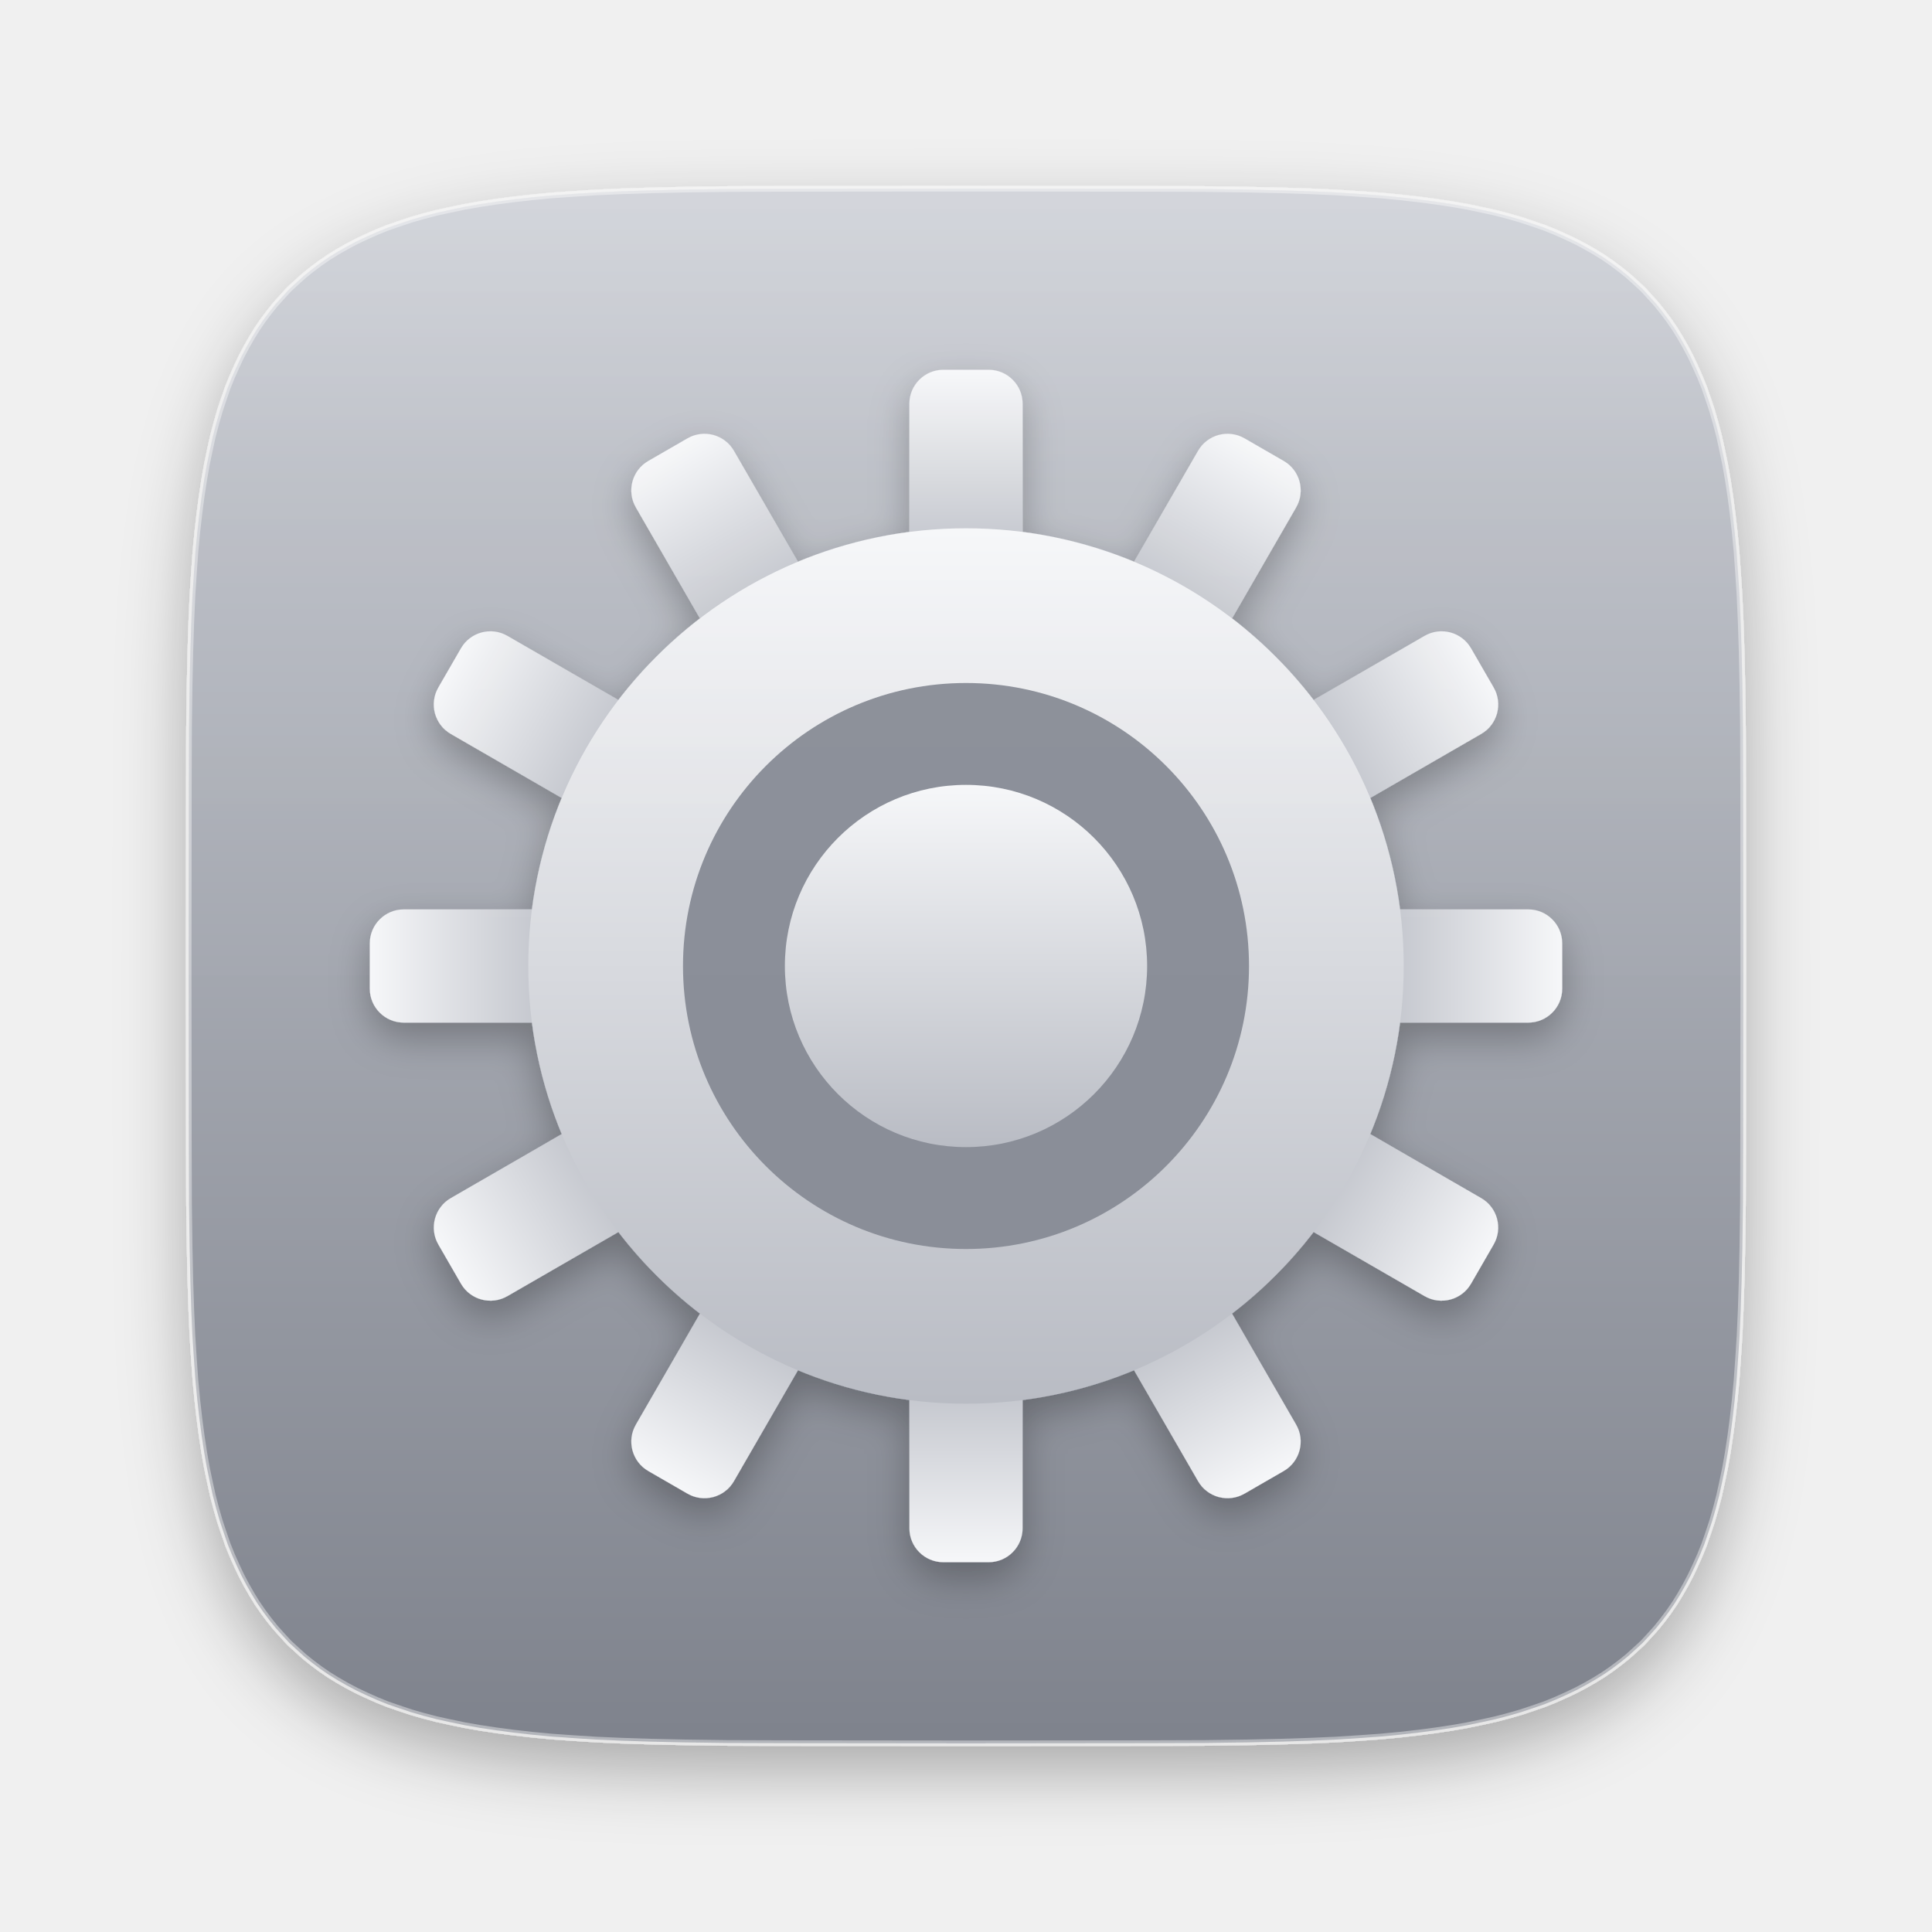
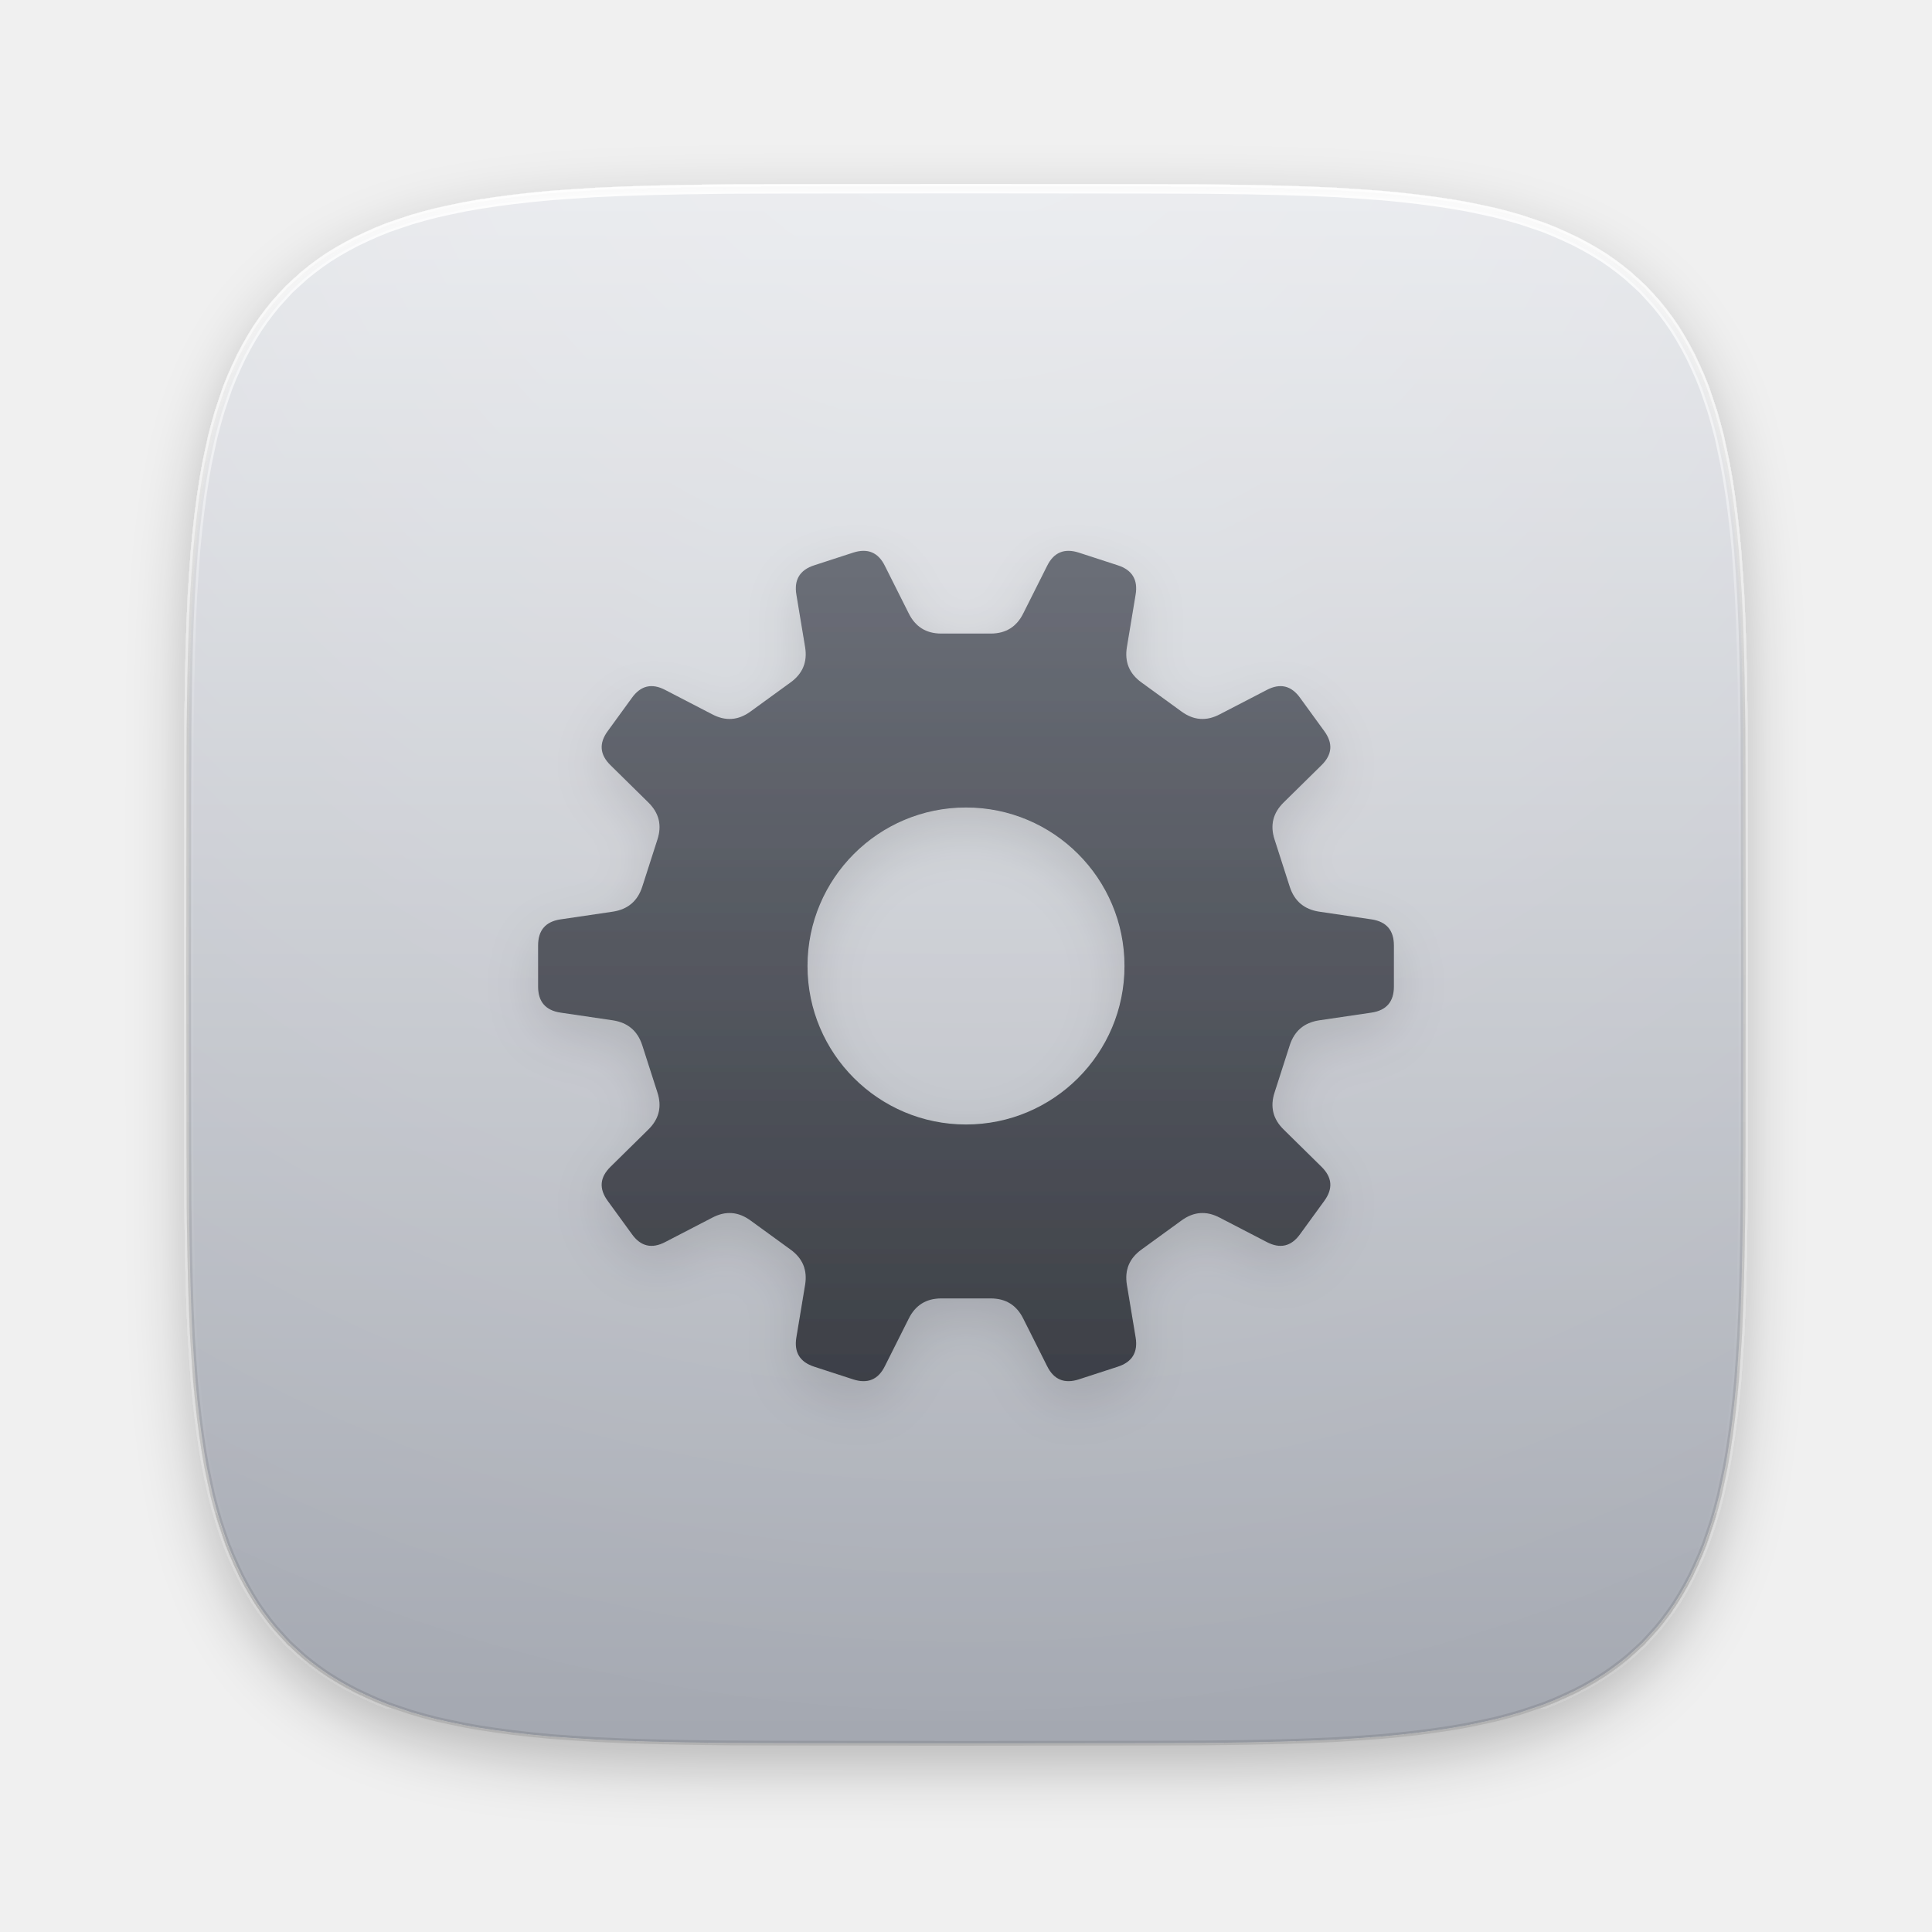
<svg xmlns="http://www.w3.org/2000/svg" width="1024" height="1024" viewBox="0 0 1024 1024">
  <defs>
    <clipPath id="body">
      <path d="M924.0,512.0 L923.9,608.0 L923.8,638.6 L923.5,660.9 L923.1,679.0 L922.6,694.5 L922.0,708.2 L921.2,720.5 L920.4,731.8 L919.4,742.2 L918.3,751.9 L917.1,761.0 L915.8,769.6 L914.4,777.6 L912.8,785.3 L911.2,792.6 L909.4,799.5 L907.5,806.1 L905.4,812.4 L903.3,818.5 L901.0,824.2 L898.5,829.8 L896.0,835.1 L893.3,840.2 L890.5,845.1 L887.6,849.8 L884.5,854.3 L881.2,858.7 L877.9,862.8 L874.3,866.8 L870.7,870.7 L866.8,874.3 L862.8,877.9 L858.7,881.2 L854.3,884.5 L849.8,887.6 L845.1,890.5 L840.2,893.3 L835.1,896.0 L829.8,898.5 L824.2,901.0 L818.5,903.3 L812.4,905.4 L806.1,907.5 L799.5,909.4 L792.6,911.2 L785.3,912.8 L777.6,914.4 L769.6,915.8 L761.0,917.1 L751.9,918.3 L742.2,919.4 L731.8,920.4 L720.5,921.2 L708.2,922.0 L694.5,922.6 L679.0,923.1 L660.9,923.5 L638.6,923.8 L608.0,923.9 L512.0,924.0 L416.0,923.9 L385.4,923.8 L363.1,923.5 L345.0,923.1 L329.5,922.6 L315.8,922.0 L303.5,921.2 L292.2,920.4 L281.8,919.4 L272.1,918.3 L263.0,917.1 L254.4,915.8 L246.4,914.4 L238.7,912.8 L231.4,911.2 L224.5,909.4 L217.9,907.5 L211.6,905.4 L205.5,903.3 L199.8,901.0 L194.2,898.5 L188.9,896.0 L183.8,893.3 L178.9,890.5 L174.2,887.6 L169.7,884.5 L165.3,881.2 L161.2,877.9 L157.2,874.3 L153.3,870.7 L149.7,866.8 L146.1,862.8 L142.8,858.7 L139.5,854.3 L136.4,849.8 L133.5,845.1 L130.7,840.2 L128.0,835.1 L125.5,829.8 L123.0,824.2 L120.7,818.5 L118.6,812.4 L116.5,806.1 L114.6,799.5 L112.8,792.6 L111.2,785.3 L109.6,777.6 L108.2,769.6 L106.9,761.0 L105.7,751.9 L104.6,742.2 L103.6,731.8 L102.8,720.5 L102.0,708.2 L101.4,694.5 L100.9,679.0 L100.5,660.9 L100.2,638.6 L100.1,608.0 L100.0,512.0 L100.1,416.0 L100.2,385.4 L100.5,363.1 L100.9,345.0 L101.4,329.5 L102.0,315.8 L102.8,303.5 L103.6,292.2 L104.6,281.8 L105.7,272.1 L106.9,263.0 L108.2,254.4 L109.6,246.4 L111.2,238.7 L112.8,231.4 L114.6,224.5 L116.5,217.9 L118.6,211.6 L120.7,205.5 L123.0,199.8 L125.5,194.2 L128.0,188.9 L130.7,183.8 L133.5,178.9 L136.4,174.2 L139.5,169.7 L142.8,165.3 L146.1,161.2 L149.7,157.2 L153.3,153.3 L157.2,149.7 L161.2,146.1 L165.3,142.8 L169.7,139.5 L174.2,136.4 L178.9,133.5 L183.8,130.7 L188.9,128.0 L194.2,125.5 L199.8,123.0 L205.5,120.7 L211.6,118.6 L217.9,116.5 L224.5,114.6 L231.4,112.8 L238.7,111.2 L246.4,109.6 L254.4,108.2 L263.0,106.9 L272.1,105.7 L281.8,104.6 L292.2,103.6 L303.5,102.8 L315.8,102.0 L329.5,101.4 L345.0,100.9 L363.1,100.5 L385.4,100.2 L416.0,100.1 L512.0,100.0 L608.0,100.1 L638.6,100.2 L660.9,100.5 L679.0,100.9 L694.5,101.4 L708.2,102.0 L720.5,102.8 L731.8,103.6 L742.2,104.6 L751.9,105.7 L761.0,106.9 L769.6,108.2 L777.6,109.6 L785.3,111.2 L792.6,112.8 L799.5,114.6 L806.1,116.5 L812.4,118.6 L818.5,120.7 L824.2,123.0 L829.8,125.5 L835.1,128.0 L840.2,130.7 L845.1,133.5 L849.8,136.4 L854.3,139.5 L858.7,142.8 L862.8,146.1 L866.8,149.7 L870.7,153.3 L874.3,157.2 L877.9,161.2 L881.2,165.3 L884.5,169.7 L887.6,174.2 L890.5,178.9 L893.3,183.8 L896.0,188.9 L898.5,194.2 L901.0,199.8 L903.3,205.5 L905.4,211.6 L907.5,217.9 L909.4,224.5 L911.2,231.4 L912.8,238.7 L914.4,246.4 L915.8,254.4 L917.1,263.0 L918.3,272.1 L919.4,281.8 L920.4,292.2 L921.2,303.5 L922.0,315.8 L922.6,329.5 L923.1,345.0 L923.5,363.1 L923.8,385.4 L923.9,416.0 Z" />
    </clipPath>
    <filter id="drop" x="-20%" y="-20%" width="140%" height="150%">
-       <feGaussianBlur in="SourceAlpha" stdDeviation="18" />
-       <feOffset dy="14" />
+       <feGaussianBlur in="SourceAlpha" stdDeviation="16" />
+       <feOffset dy="12" />
      <feComponentTransfer>
-         <feFuncA type="linear" slope="0.30" />
+         <feFuncA type="linear" slope="0.24" />
      </feComponentTransfer>
      <feMerge>
        <feMergeNode />
        <feMergeNode in="SourceGraphic" />
      </feMerge>
    </filter>
-     <filter id="soft" x="-20%" y="-20%" width="140%" height="140%">
-       <feGaussianBlur in="SourceAlpha" stdDeviation="10" />
-       <feOffset dy="8" />
+     <filter id="lift" x="-30%" y="-30%" width="160%" height="170%">
+       <feGaussianBlur in="SourceAlpha" stdDeviation="14" />
+       <feOffset dy="10" />
      <feComponentTransfer>
-         <feFuncA type="linear" slope="0.28" />
+         <feFuncA type="linear" slope="0.12" />
      </feComponentTransfer>
      <feMerge>
        <feMergeNode />
        <feMergeNode in="SourceGraphic" />
      </feMerge>
    </filter>
-     <linearGradient id="gloss" x1="0" y1="0" x2="0" y2="1">
-       <stop offset="0" stop-color="#fff" stop-opacity="0.28" />
-       <stop offset="0.45" stop-color="#fff" stop-opacity="0.04" />
+     <radialGradient id="sky" cx="0.5" cy="0" r="0.9">
+       <stop offset="0" stop-color="#fff" stop-opacity="0.3" />
      <stop offset="1" stop-color="#fff" stop-opacity="0" />
+     </radialGradient>
+     <linearGradient id="rim" x1="0" y1="0" x2="0" y2="1">
+       <stop offset="0" stop-color="#fff" stop-opacity="0.9" />
+       <stop offset="0.35" stop-color="#fff" stop-opacity="0.08" />
+       <stop offset="1" stop-color="#fff" stop-opacity="0.0" />
+     </linearGradient>
+     <linearGradient id="ink" gradientUnits="userSpaceOnUse" x1="0" y1="260" x2="0" y2="760">
+       <stop offset="0" stop-color="#ffffff" />
+       <stop offset="1" stop-color="#e9edf5" />
    </linearGradient>
    <linearGradient id="bg" x1="0" y1="0" x2="0" y2="1">
-       <stop offset="0" stop-color="#c9ccd3" />
-       <stop offset="1" stop-color="#7f838d" />
+       <stop offset="0" stop-color="#e4e6ea" />
+       <stop offset="1" stop-color="#a4a8b1" />
    </linearGradient>
    <linearGradient id="gear" x1="0" y1="0" x2="0" y2="1">
-       <stop offset="0" stop-color="#f6f7f9" />
-       <stop offset="1" stop-color="#b9bcc4" />
+       <stop offset="0" stop-color="#6b6f78" />
+       <stop offset="1" stop-color="#3d4047" />
    </linearGradient>
  </defs>
  <g filter="url(#drop)">
    <path d="M924.0,512.0 L923.9,608.0 L923.8,638.6 L923.5,660.9 L923.1,679.0 L922.6,694.5 L922.0,708.2 L921.2,720.5 L920.4,731.8 L919.4,742.2 L918.3,751.9 L917.1,761.0 L915.8,769.6 L914.4,777.6 L912.8,785.3 L911.2,792.6 L909.4,799.5 L907.5,806.1 L905.4,812.4 L903.3,818.5 L901.0,824.2 L898.5,829.8 L896.0,835.1 L893.3,840.2 L890.5,845.1 L887.6,849.8 L884.5,854.3 L881.2,858.7 L877.9,862.8 L874.3,866.8 L870.7,870.7 L866.8,874.3 L862.8,877.9 L858.7,881.2 L854.3,884.5 L849.8,887.6 L845.1,890.5 L840.2,893.3 L835.1,896.0 L829.8,898.5 L824.2,901.0 L818.5,903.3 L812.4,905.4 L806.1,907.5 L799.5,909.4 L792.6,911.2 L785.3,912.8 L777.6,914.4 L769.6,915.8 L761.0,917.1 L751.9,918.3 L742.2,919.4 L731.8,920.4 L720.5,921.2 L708.2,922.0 L694.5,922.6 L679.0,923.1 L660.9,923.5 L638.6,923.8 L608.0,923.9 L512.0,924.0 L416.0,923.9 L385.4,923.8 L363.1,923.5 L345.0,923.1 L329.5,922.6 L315.8,922.0 L303.5,921.2 L292.2,920.4 L281.8,919.4 L272.1,918.3 L263.0,917.1 L254.4,915.8 L246.4,914.4 L238.7,912.8 L231.4,911.2 L224.5,909.4 L217.9,907.5 L211.6,905.4 L205.5,903.3 L199.8,901.0 L194.2,898.5 L188.9,896.0 L183.8,893.3 L178.9,890.5 L174.2,887.6 L169.7,884.5 L165.3,881.2 L161.2,877.9 L157.2,874.3 L153.3,870.7 L149.7,866.8 L146.1,862.8 L142.8,858.7 L139.5,854.3 L136.4,849.8 L133.5,845.1 L130.7,840.2 L128.0,835.1 L125.5,829.8 L123.0,824.2 L120.7,818.5 L118.6,812.4 L116.5,806.1 L114.6,799.5 L112.8,792.6 L111.2,785.3 L109.6,777.6 L108.2,769.6 L106.9,761.0 L105.7,751.9 L104.6,742.2 L103.6,731.8 L102.8,720.5 L102.0,708.2 L101.4,694.5 L100.9,679.0 L100.5,660.9 L100.2,638.6 L100.1,608.0 L100.0,512.0 L100.1,416.0 L100.2,385.4 L100.5,363.1 L100.9,345.0 L101.4,329.5 L102.0,315.8 L102.8,303.5 L103.6,292.2 L104.6,281.8 L105.7,272.1 L106.9,263.0 L108.2,254.4 L109.6,246.4 L111.2,238.7 L112.8,231.4 L114.6,224.5 L116.5,217.9 L118.6,211.6 L120.7,205.5 L123.0,199.8 L125.5,194.2 L128.0,188.9 L130.7,183.8 L133.5,178.9 L136.4,174.2 L139.5,169.7 L142.8,165.3 L146.1,161.2 L149.7,157.2 L153.3,153.3 L157.2,149.7 L161.2,146.1 L165.3,142.8 L169.7,139.5 L174.2,136.4 L178.9,133.5 L183.8,130.7 L188.9,128.0 L194.2,125.5 L199.8,123.0 L205.5,120.7 L211.6,118.6 L217.9,116.5 L224.5,114.6 L231.4,112.8 L238.7,111.2 L246.4,109.6 L254.4,108.2 L263.0,106.9 L272.1,105.7 L281.8,104.6 L292.2,103.6 L303.5,102.8 L315.8,102.0 L329.5,101.4 L345.0,100.9 L363.1,100.5 L385.4,100.2 L416.0,100.1 L512.0,100.0 L608.0,100.1 L638.6,100.2 L660.9,100.5 L679.0,100.9 L694.5,101.4 L708.2,102.0 L720.5,102.8 L731.8,103.6 L742.2,104.6 L751.9,105.7 L761.0,106.9 L769.6,108.2 L777.6,109.6 L785.3,111.2 L792.6,112.8 L799.5,114.6 L806.1,116.5 L812.4,118.6 L818.5,120.7 L824.2,123.0 L829.8,125.5 L835.1,128.0 L840.2,130.7 L845.1,133.5 L849.8,136.4 L854.3,139.5 L858.7,142.8 L862.8,146.1 L866.8,149.7 L870.7,153.3 L874.3,157.2 L877.9,161.2 L881.2,165.3 L884.5,169.7 L887.6,174.2 L890.5,178.9 L893.3,183.8 L896.0,188.9 L898.5,194.2 L901.0,199.8 L903.3,205.5 L905.4,211.6 L907.5,217.9 L909.4,224.5 L911.2,231.4 L912.8,238.7 L914.4,246.4 L915.8,254.4 L917.1,263.0 L918.3,272.1 L919.4,281.8 L920.4,292.2 L921.2,303.5 L922.0,315.8 L922.6,329.5 L923.1,345.0 L923.5,363.1 L923.8,385.4 L923.9,416.0 Z" fill="url(#bg)" />
    <g clip-path="url(#body)">
-       <g filter="url(#soft)">
-         <rect x="482" y="196" width="60" height="110" rx="18" fill="url(#gear)" transform="rotate(0 512 512)" />
-         <rect x="482" y="196" width="60" height="110" rx="18" fill="url(#gear)" transform="rotate(30 512 512)" />
-         <rect x="482" y="196" width="60" height="110" rx="18" fill="url(#gear)" transform="rotate(60 512 512)" />
-         <rect x="482" y="196" width="60" height="110" rx="18" fill="url(#gear)" transform="rotate(90 512 512)" />
-         <rect x="482" y="196" width="60" height="110" rx="18" fill="url(#gear)" transform="rotate(120 512 512)" />
-         <rect x="482" y="196" width="60" height="110" rx="18" fill="url(#gear)" transform="rotate(150 512 512)" />
-         <rect x="482" y="196" width="60" height="110" rx="18" fill="url(#gear)" transform="rotate(180 512 512)" />
-         <rect x="482" y="196" width="60" height="110" rx="18" fill="url(#gear)" transform="rotate(210 512 512)" />
-         <rect x="482" y="196" width="60" height="110" rx="18" fill="url(#gear)" transform="rotate(240 512 512)" />
-         <rect x="482" y="196" width="60" height="110" rx="18" fill="url(#gear)" transform="rotate(270 512 512)" />
-         <rect x="482" y="196" width="60" height="110" rx="18" fill="url(#gear)" transform="rotate(300 512 512)" />
-         <rect x="482" y="196" width="60" height="110" rx="18" fill="url(#gear)" transform="rotate(330 512 512)" />
-         <circle cx="512" cy="512" r="232" fill="url(#gear)" />
-         <circle cx="512" cy="512" r="150" fill="#8a8e98" />
-         <circle cx="512" cy="512" r="96" fill="url(#gear)" />
-       </g>
-       <rect x="0" y="0" width="1024" height="563.2" fill="url(#gloss)" />
+       <rect width="1024" height="1024" fill="url(#sky)" />
+       <path filter="url(#lift)" fill="url(#gear)" fill-rule="evenodd" d="M683.6 470.0 Q687.3 481.4 699.2 483.2 L727.0 487.3 Q738.8 489.1 738.8 501.1 L738.8 522.9 Q738.8 534.9 727.0 536.7 L699.2 540.8 Q687.3 542.6 683.6 554.0 L675.6 578.9 Q671.8 590.3 680.4 598.7 L700.4 618.4 Q709.0 626.8 701.9 636.5 L689.1 654.1 Q682.1 663.9 671.4 658.3 L646.5 645.4 Q635.9 639.8 626.2 646.9 L605.0 662.3 Q595.3 669.3 597.3 681.1 L601.9 708.8 Q603.9 720.7 592.4 724.4 L571.8 731.1 Q560.3 734.8 555.0 724.1 L542.4 699.0 Q537.1 688.2 525.1 688.2 L498.9 688.2 Q486.9 688.2 481.6 699.0 L469.0 724.1 Q463.7 734.8 452.2 731.1 L431.6 724.4 Q420.1 720.7 422.1 708.8 L426.7 681.1 Q428.7 669.3 419.0 662.3 L397.8 646.9 Q388.1 639.8 377.5 645.4 L352.6 658.3 Q341.9 663.9 334.9 654.1 L322.1 636.5 Q315.0 626.8 323.6 618.4 L343.6 598.7 Q352.2 590.3 348.4 578.9 L340.4 554.0 Q336.7 542.6 324.8 540.8 L297.0 536.7 Q285.2 534.9 285.2 522.9 L285.2 501.1 Q285.2 489.1 297.0 487.3 L324.8 483.2 Q336.7 481.4 340.4 470.0 L348.4 445.1 Q352.2 433.7 343.6 425.3 L323.6 405.6 Q315.0 397.2 322.1 387.5 L334.9 369.9 Q341.9 360.1 352.6 365.7 L377.5 378.6 Q388.1 384.2 397.8 377.1 L419.0 361.7 Q428.7 354.7 426.7 342.9 L422.1 315.2 Q420.1 303.3 431.6 299.6 L452.2 292.9 Q463.7 289.2 469.0 299.9 L481.6 325.0 Q486.9 335.8 498.9 335.8 L525.1 335.8 Q537.1 335.8 542.4 325.0 L555.0 299.9 Q560.3 289.2 571.8 292.9 L592.4 299.6 Q603.9 303.3 601.9 315.2 L597.3 342.9 Q595.3 354.7 605.0 361.7 L626.2 377.1 Q635.9 384.2 646.5 378.6 L671.4 365.7 Q682.1 360.1 689.1 369.9 L701.9 387.5 Q709.0 397.2 700.4 405.6 L680.4 425.3 Q671.8 433.7 675.6 445.1 Z M596 512 A84 84 0 1 0 428 512 A84 84 0 1 0 596 512 Z" />
    </g>
-     <path d="M924.0,512.0 L923.9,608.0 L923.8,638.6 L923.5,660.9 L923.1,679.0 L922.6,694.5 L922.0,708.2 L921.2,720.5 L920.4,731.8 L919.4,742.2 L918.3,751.9 L917.1,761.0 L915.8,769.6 L914.4,777.6 L912.8,785.3 L911.2,792.6 L909.4,799.5 L907.5,806.1 L905.4,812.4 L903.3,818.5 L901.0,824.2 L898.5,829.8 L896.0,835.1 L893.3,840.2 L890.5,845.1 L887.6,849.8 L884.5,854.3 L881.2,858.7 L877.9,862.8 L874.3,866.8 L870.7,870.7 L866.8,874.3 L862.8,877.9 L858.7,881.2 L854.3,884.5 L849.8,887.6 L845.1,890.5 L840.2,893.3 L835.1,896.0 L829.8,898.5 L824.2,901.0 L818.5,903.3 L812.4,905.4 L806.1,907.5 L799.5,909.4 L792.6,911.2 L785.3,912.8 L777.6,914.4 L769.6,915.8 L761.0,917.1 L751.9,918.3 L742.2,919.4 L731.8,920.4 L720.5,921.2 L708.2,922.0 L694.5,922.6 L679.0,923.1 L660.9,923.5 L638.6,923.8 L608.0,923.9 L512.0,924.0 L416.0,923.9 L385.4,923.8 L363.1,923.5 L345.0,923.1 L329.5,922.6 L315.8,922.0 L303.5,921.2 L292.2,920.4 L281.8,919.4 L272.1,918.3 L263.0,917.1 L254.4,915.8 L246.4,914.4 L238.7,912.8 L231.4,911.2 L224.5,909.4 L217.9,907.5 L211.6,905.4 L205.5,903.3 L199.8,901.0 L194.2,898.5 L188.9,896.0 L183.8,893.3 L178.9,890.5 L174.2,887.6 L169.7,884.5 L165.3,881.2 L161.2,877.9 L157.2,874.3 L153.3,870.7 L149.7,866.8 L146.1,862.8 L142.8,858.7 L139.5,854.3 L136.4,849.8 L133.5,845.1 L130.7,840.2 L128.0,835.1 L125.5,829.8 L123.0,824.2 L120.7,818.5 L118.6,812.4 L116.5,806.1 L114.6,799.5 L112.8,792.6 L111.2,785.3 L109.6,777.6 L108.2,769.6 L106.9,761.0 L105.7,751.9 L104.6,742.2 L103.6,731.8 L102.8,720.5 L102.0,708.2 L101.4,694.5 L100.9,679.0 L100.5,660.9 L100.2,638.6 L100.1,608.0 L100.0,512.0 L100.1,416.0 L100.2,385.4 L100.5,363.1 L100.9,345.0 L101.4,329.5 L102.0,315.8 L102.8,303.5 L103.6,292.2 L104.6,281.8 L105.7,272.1 L106.9,263.0 L108.2,254.4 L109.6,246.4 L111.2,238.7 L112.8,231.4 L114.6,224.5 L116.5,217.9 L118.6,211.6 L120.7,205.5 L123.0,199.8 L125.5,194.2 L128.0,188.9 L130.7,183.8 L133.5,178.9 L136.4,174.2 L139.5,169.7 L142.8,165.3 L146.1,161.2 L149.7,157.2 L153.3,153.3 L157.2,149.7 L161.2,146.1 L165.3,142.8 L169.7,139.5 L174.2,136.4 L178.9,133.5 L183.8,130.7 L188.9,128.0 L194.2,125.5 L199.8,123.0 L205.5,120.7 L211.6,118.6 L217.9,116.5 L224.5,114.6 L231.4,112.8 L238.7,111.2 L246.4,109.6 L254.4,108.2 L263.0,106.9 L272.1,105.7 L281.8,104.6 L292.2,103.6 L303.5,102.8 L315.8,102.0 L329.5,101.4 L345.0,100.9 L363.1,100.5 L385.4,100.2 L416.0,100.1 L512.0,100.0 L608.0,100.1 L638.6,100.2 L660.9,100.5 L679.0,100.9 L694.5,101.4 L708.2,102.0 L720.5,102.8 L731.8,103.6 L742.2,104.6 L751.9,105.7 L761.0,106.9 L769.6,108.2 L777.6,109.6 L785.3,111.2 L792.6,112.8 L799.5,114.6 L806.1,116.5 L812.4,118.6 L818.5,120.7 L824.2,123.0 L829.8,125.5 L835.1,128.0 L840.2,130.7 L845.1,133.5 L849.8,136.4 L854.3,139.5 L858.7,142.8 L862.8,146.1 L866.8,149.7 L870.7,153.3 L874.3,157.2 L877.9,161.2 L881.2,165.3 L884.5,169.7 L887.6,174.2 L890.5,178.9 L893.3,183.8 L896.0,188.9 L898.5,194.2 L901.0,199.8 L903.3,205.5 L905.4,211.6 L907.5,217.9 L909.4,224.5 L911.2,231.4 L912.8,238.7 L914.4,246.4 L915.8,254.4 L917.1,263.0 L918.3,272.1 L919.4,281.8 L920.4,292.2 L921.2,303.5 L922.0,315.8 L922.6,329.5 L923.1,345.0 L923.5,363.1 L923.8,385.4 L923.9,416.0 Z" fill="none" stroke="#ffffff" stroke-opacity="0.4" stroke-width="3" />
+     <path d="M924.0,512.0 L923.9,608.0 L923.8,638.6 L923.5,660.9 L923.1,679.0 L922.6,694.5 L922.0,708.2 L921.2,720.5 L920.4,731.8 L919.4,742.2 L918.3,751.9 L917.1,761.0 L915.8,769.6 L914.4,777.6 L912.8,785.3 L911.2,792.6 L909.4,799.5 L907.5,806.1 L905.4,812.4 L903.3,818.5 L901.0,824.2 L898.5,829.8 L896.0,835.1 L893.3,840.2 L890.5,845.1 L887.6,849.8 L884.5,854.3 L881.2,858.7 L877.9,862.8 L874.3,866.8 L870.7,870.7 L866.8,874.3 L862.8,877.9 L858.7,881.2 L854.3,884.5 L849.8,887.6 L845.1,890.5 L840.2,893.3 L835.1,896.0 L829.8,898.5 L824.2,901.0 L818.5,903.3 L812.4,905.4 L806.1,907.5 L799.5,909.4 L792.6,911.2 L785.3,912.8 L777.6,914.4 L769.6,915.8 L761.0,917.1 L751.9,918.3 L742.2,919.4 L731.8,920.4 L720.5,921.2 L708.2,922.0 L694.5,922.6 L679.0,923.1 L660.9,923.5 L638.6,923.8 L608.0,923.9 L512.0,924.0 L416.0,923.9 L385.4,923.8 L363.1,923.5 L345.0,923.1 L329.5,922.6 L315.8,922.0 L303.5,921.2 L292.2,920.4 L281.8,919.4 L272.1,918.3 L263.0,917.1 L254.4,915.8 L246.4,914.4 L238.7,912.8 L231.4,911.2 L224.5,909.4 L217.9,907.5 L211.6,905.4 L205.5,903.3 L199.8,901.0 L194.2,898.5 L188.9,896.0 L183.8,893.3 L178.9,890.5 L174.2,887.6 L169.7,884.5 L165.3,881.2 L161.2,877.9 L157.2,874.3 L153.3,870.7 L149.7,866.8 L146.1,862.8 L142.8,858.7 L139.5,854.3 L136.4,849.8 L133.5,845.1 L130.7,840.2 L128.0,835.1 L125.5,829.8 L123.0,824.2 L120.7,818.5 L118.6,812.4 L116.5,806.1 L114.6,799.5 L112.8,792.6 L111.2,785.3 L109.6,777.6 L108.2,769.6 L106.9,761.0 L105.7,751.9 L104.6,742.2 L103.6,731.8 L102.8,720.5 L102.0,708.2 L101.4,694.5 L100.9,679.0 L100.5,660.9 L100.2,638.6 L100.1,608.0 L100.0,512.0 L100.1,416.0 L100.2,385.4 L100.5,363.1 L100.9,345.0 L101.4,329.5 L102.0,315.8 L102.8,303.5 L103.6,292.2 L104.6,281.8 L105.7,272.1 L106.9,263.0 L108.2,254.4 L109.6,246.4 L111.2,238.7 L112.8,231.4 L114.6,224.5 L116.5,217.9 L118.6,211.6 L120.7,205.5 L123.0,199.8 L125.5,194.2 L128.0,188.9 L130.7,183.8 L133.5,178.9 L136.4,174.2 L139.5,169.7 L142.8,165.3 L146.1,161.2 L149.7,157.2 L153.3,153.3 L157.2,149.7 L161.2,146.1 L165.3,142.8 L169.7,139.5 L174.2,136.4 L178.9,133.5 L183.8,130.7 L188.9,128.0 L194.2,125.5 L199.8,123.0 L205.5,120.7 L211.6,118.6 L217.9,116.5 L224.5,114.6 L231.4,112.8 L238.7,111.2 L246.4,109.6 L254.4,108.2 L263.0,106.9 L272.1,105.7 L281.8,104.6 L292.2,103.6 L303.5,102.8 L315.8,102.0 L329.5,101.4 L345.0,100.9 L363.1,100.5 L385.4,100.2 L416.0,100.1 L512.0,100.0 L608.0,100.1 L638.6,100.2 L660.9,100.5 L679.0,100.9 L694.5,101.4 L708.2,102.0 L720.5,102.8 L731.8,103.6 L742.2,104.6 L751.9,105.7 L761.0,106.9 L769.6,108.2 L777.6,109.6 L785.3,111.2 L792.6,112.8 L799.5,114.6 L806.1,116.5 L812.4,118.6 L818.5,120.7 L824.2,123.0 L829.8,125.5 L835.1,128.0 L840.2,130.7 L845.1,133.5 L849.8,136.4 L854.3,139.5 L858.7,142.8 L862.8,146.1 L866.8,149.7 L870.7,153.3 L874.3,157.2 L877.9,161.2 L881.2,165.3 L884.5,169.7 L887.6,174.2 L890.5,178.9 L893.3,183.8 L896.0,188.9 L898.5,194.2 L901.0,199.8 L903.3,205.5 L905.4,211.6 L907.5,217.9 L909.4,224.5 L911.2,231.4 L912.8,238.7 L914.4,246.4 L915.8,254.4 L917.1,263.0 L918.3,272.1 L919.4,281.8 L920.4,292.2 L921.2,303.5 L922.0,315.8 L922.6,329.5 L923.1,345.0 L923.5,363.1 L923.8,385.4 L923.9,416.0 Z" fill="none" stroke="#000" stroke-opacity="0.10" stroke-width="2.5" />
+     <path d="M924.0,512.0 L923.9,608.0 L923.8,638.6 L923.5,660.9 L923.1,679.0 L922.6,694.5 L922.0,708.2 L921.2,720.5 L920.4,731.8 L919.4,742.2 L918.3,751.9 L917.1,761.0 L915.8,769.6 L914.4,777.6 L912.8,785.3 L911.2,792.6 L909.4,799.5 L907.5,806.1 L905.4,812.4 L903.3,818.5 L901.0,824.2 L898.5,829.8 L896.0,835.1 L893.3,840.2 L890.5,845.1 L887.6,849.8 L884.5,854.3 L881.2,858.7 L877.9,862.8 L874.3,866.8 L870.7,870.7 L866.8,874.3 L862.8,877.9 L858.7,881.2 L854.3,884.5 L849.8,887.6 L845.1,890.5 L840.2,893.3 L835.1,896.0 L829.8,898.5 L824.2,901.0 L818.5,903.3 L812.4,905.4 L806.1,907.5 L799.5,909.4 L792.6,911.2 L785.3,912.8 L777.6,914.4 L769.6,915.8 L761.0,917.1 L751.9,918.3 L742.2,919.4 L731.8,920.4 L720.5,921.2 L708.2,922.0 L694.5,922.6 L679.0,923.1 L660.9,923.5 L638.6,923.8 L608.0,923.9 L512.0,924.0 L416.0,923.9 L385.4,923.8 L363.1,923.5 L345.0,923.1 L329.5,922.6 L315.8,922.0 L303.5,921.2 L292.2,920.4 L281.8,919.4 L272.1,918.3 L263.0,917.1 L254.4,915.8 L246.4,914.4 L238.7,912.8 L231.4,911.2 L224.5,909.4 L217.9,907.5 L211.6,905.4 L205.5,903.3 L199.8,901.0 L194.2,898.5 L188.9,896.0 L183.8,893.3 L178.9,890.5 L174.2,887.6 L169.7,884.5 L165.3,881.2 L161.2,877.9 L157.2,874.3 L153.3,870.7 L149.7,866.8 L146.1,862.8 L142.8,858.7 L139.5,854.3 L136.4,849.8 L133.5,845.1 L130.7,840.2 L128.0,835.1 L125.5,829.8 L123.0,824.2 L120.7,818.5 L118.6,812.4 L116.5,806.1 L114.6,799.5 L112.8,792.6 L111.2,785.3 L109.6,777.6 L108.2,769.6 L106.9,761.0 L105.7,751.9 L104.6,742.2 L103.6,731.8 L102.8,720.5 L102.0,708.2 L101.4,694.5 L100.9,679.0 L100.5,660.9 L100.2,638.6 L100.1,608.0 L100.0,512.0 L100.1,416.0 L100.2,385.4 L100.5,363.1 L100.9,345.0 L101.4,329.5 L102.0,315.8 L102.8,303.5 L103.6,292.2 L104.6,281.8 L105.7,272.1 L106.9,263.0 L108.2,254.4 L109.6,246.4 L111.2,238.7 L112.8,231.4 L114.6,224.5 L116.5,217.9 L118.6,211.6 L120.7,205.5 L123.0,199.8 L125.5,194.2 L128.0,188.9 L130.7,183.8 L133.5,178.9 L136.4,174.2 L139.5,169.7 L142.8,165.3 L146.1,161.2 L149.7,157.2 L153.3,153.3 L157.2,149.7 L161.2,146.1 L165.3,142.8 L169.7,139.5 L174.2,136.4 L178.9,133.5 L183.8,130.7 L188.9,128.0 L194.2,125.5 L199.8,123.0 L205.5,120.7 L211.6,118.6 L217.9,116.5 L224.5,114.6 L231.4,112.8 L238.7,111.2 L246.4,109.6 L254.4,108.2 L263.0,106.9 L272.1,105.7 L281.8,104.6 L292.2,103.6 L303.5,102.8 L315.8,102.0 L329.5,101.4 L345.0,100.9 L363.1,100.5 L385.4,100.2 L416.0,100.1 L512.0,100.0 L608.0,100.1 L638.6,100.2 L660.9,100.5 L679.0,100.9 L694.5,101.4 L708.2,102.0 L720.5,102.8 L731.8,103.6 L742.2,104.6 L751.9,105.7 L761.0,106.9 L769.6,108.2 L777.6,109.6 L785.3,111.2 L792.6,112.8 L799.5,114.6 L806.1,116.5 L812.4,118.6 L818.5,120.7 L824.2,123.0 L829.8,125.5 L835.1,128.0 L840.2,130.7 L845.1,133.5 L849.8,136.4 L854.3,139.5 L858.7,142.8 L862.8,146.1 L866.8,149.7 L870.7,153.3 L874.3,157.2 L877.9,161.2 L881.2,165.3 L884.5,169.7 L887.6,174.2 L890.5,178.9 L893.3,183.8 L896.0,188.9 L898.5,194.2 L901.0,199.8 L903.3,205.5 L905.4,211.6 L907.5,217.9 L909.4,224.5 L911.2,231.4 L912.8,238.7 L914.4,246.4 L915.8,254.4 L917.1,263.0 L918.3,272.1 L919.4,281.8 L920.4,292.2 L921.2,303.5 L922.0,315.8 L922.6,329.5 L923.1,345.0 L923.5,363.1 L923.8,385.4 L923.9,416.0 Z" fill="none" stroke="url(#rim)" stroke-width="5" />
  </g>
</svg>
